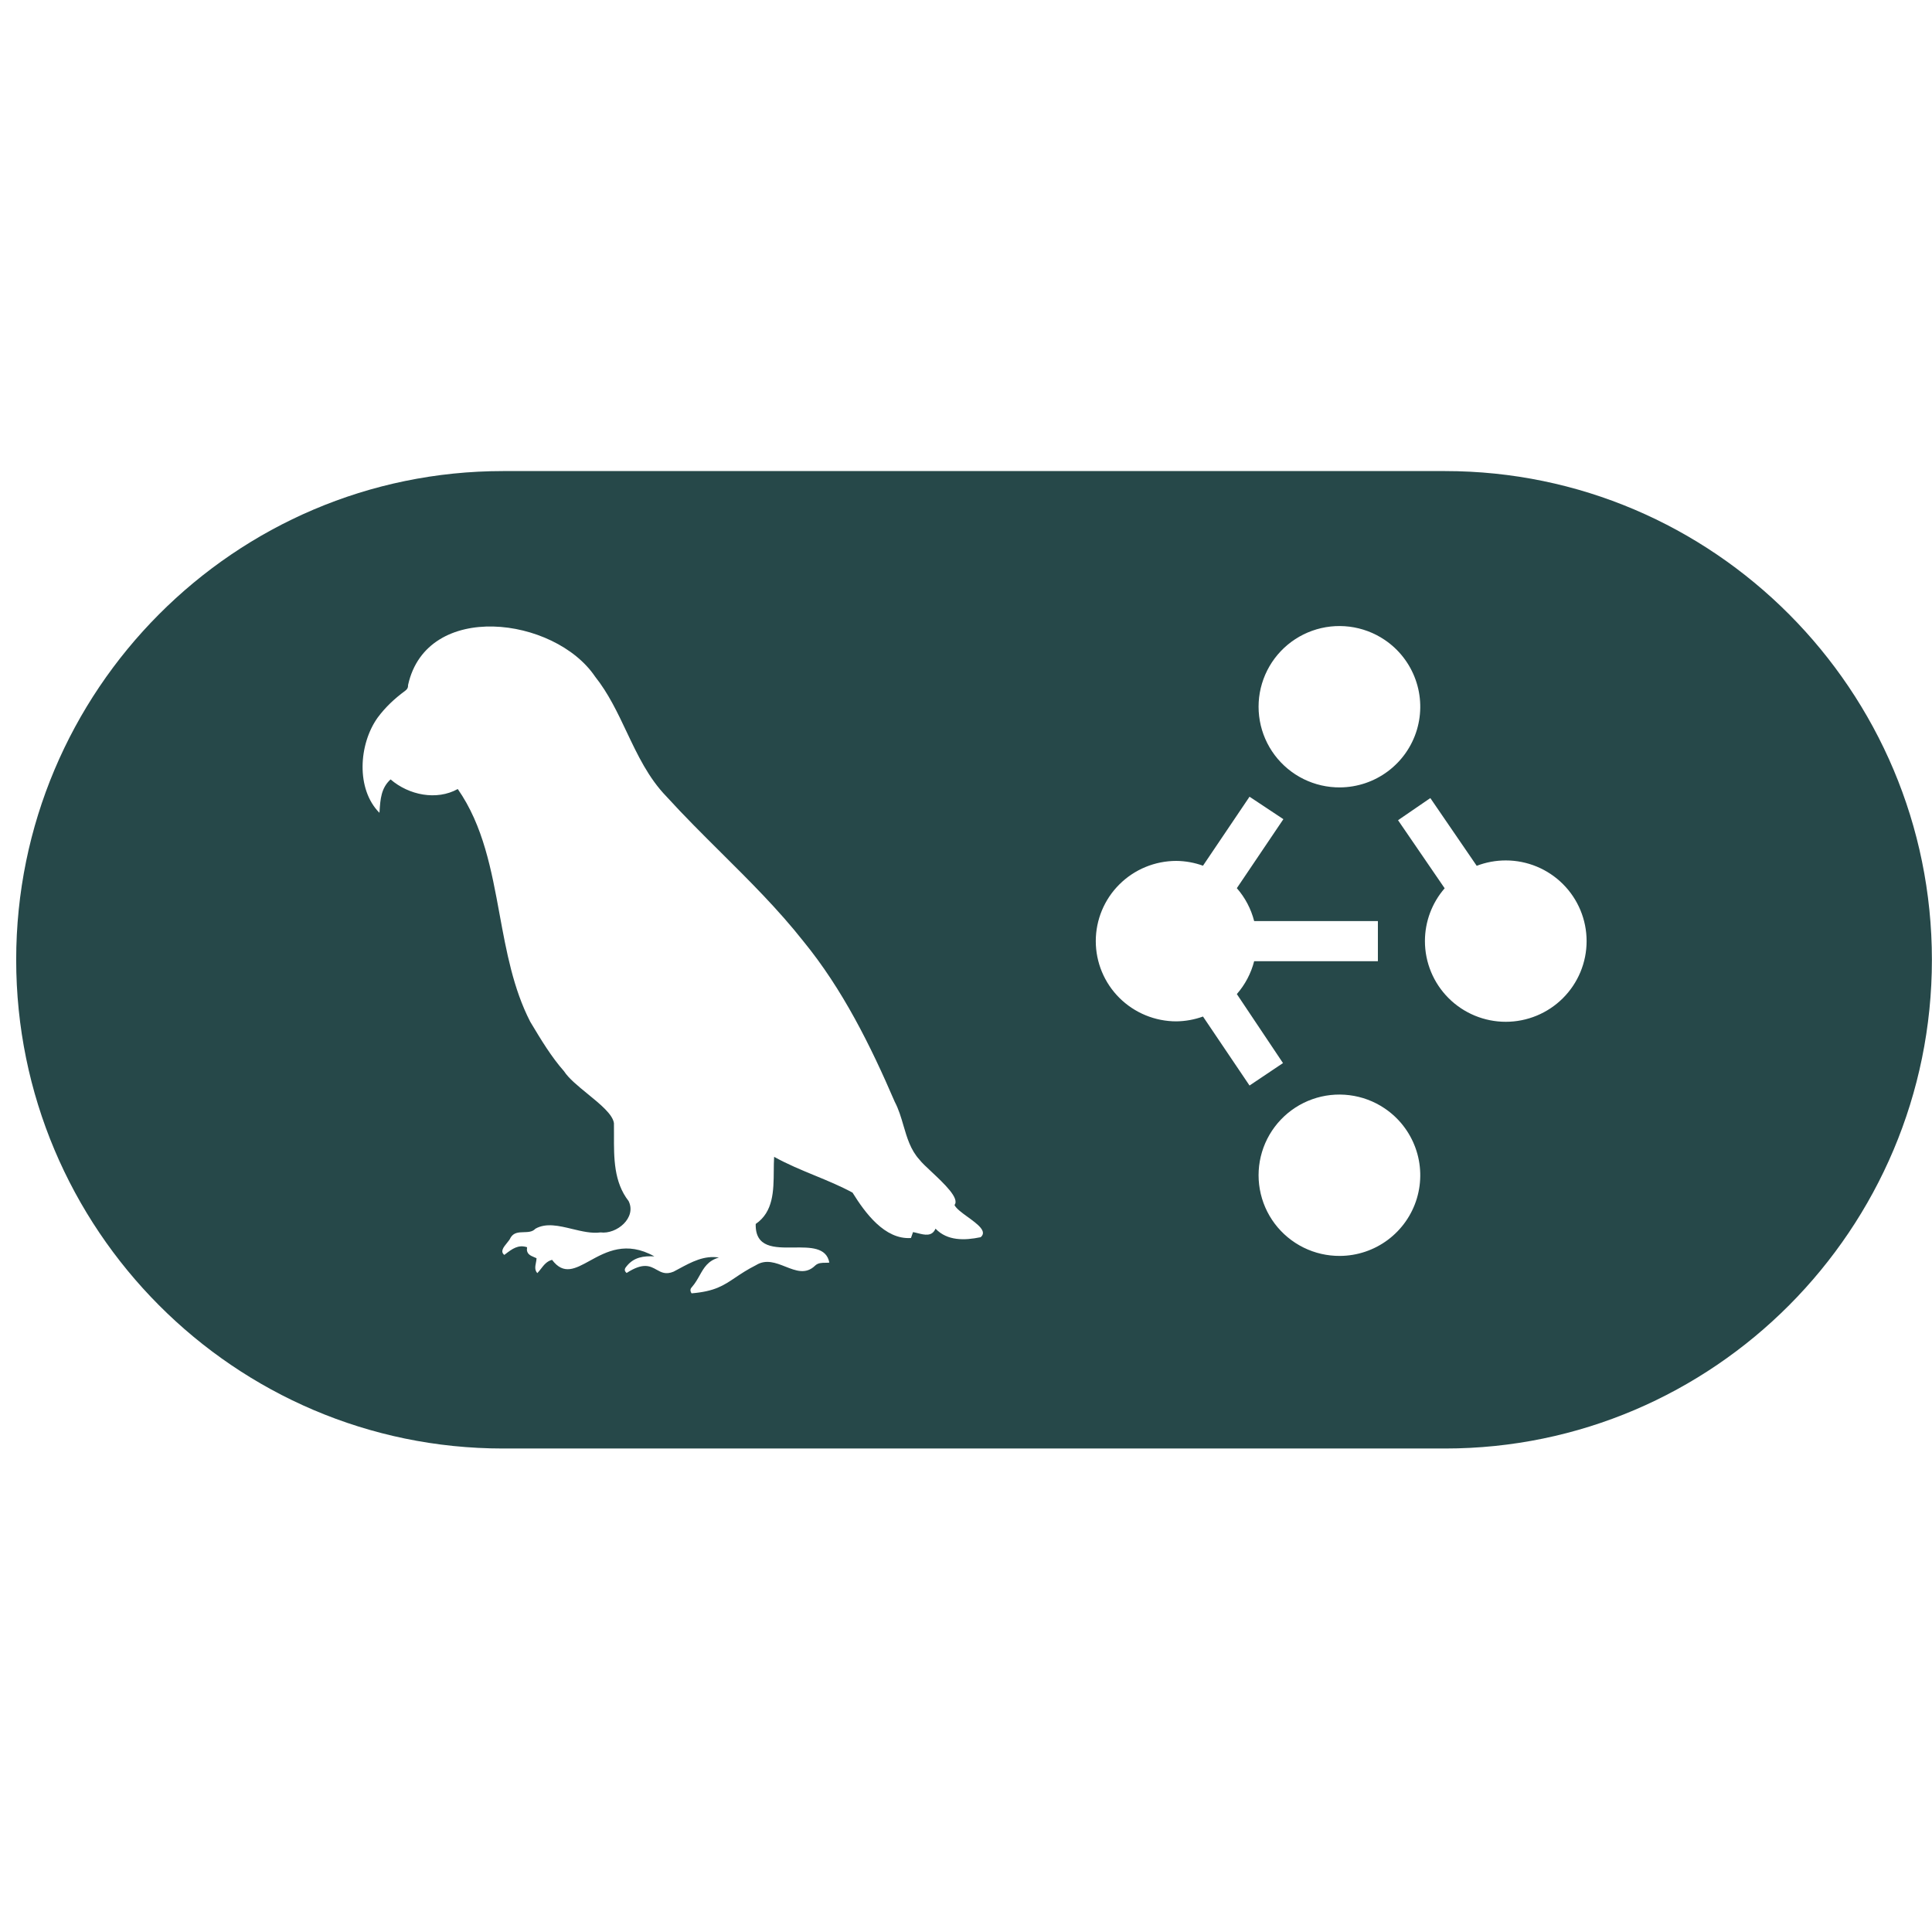
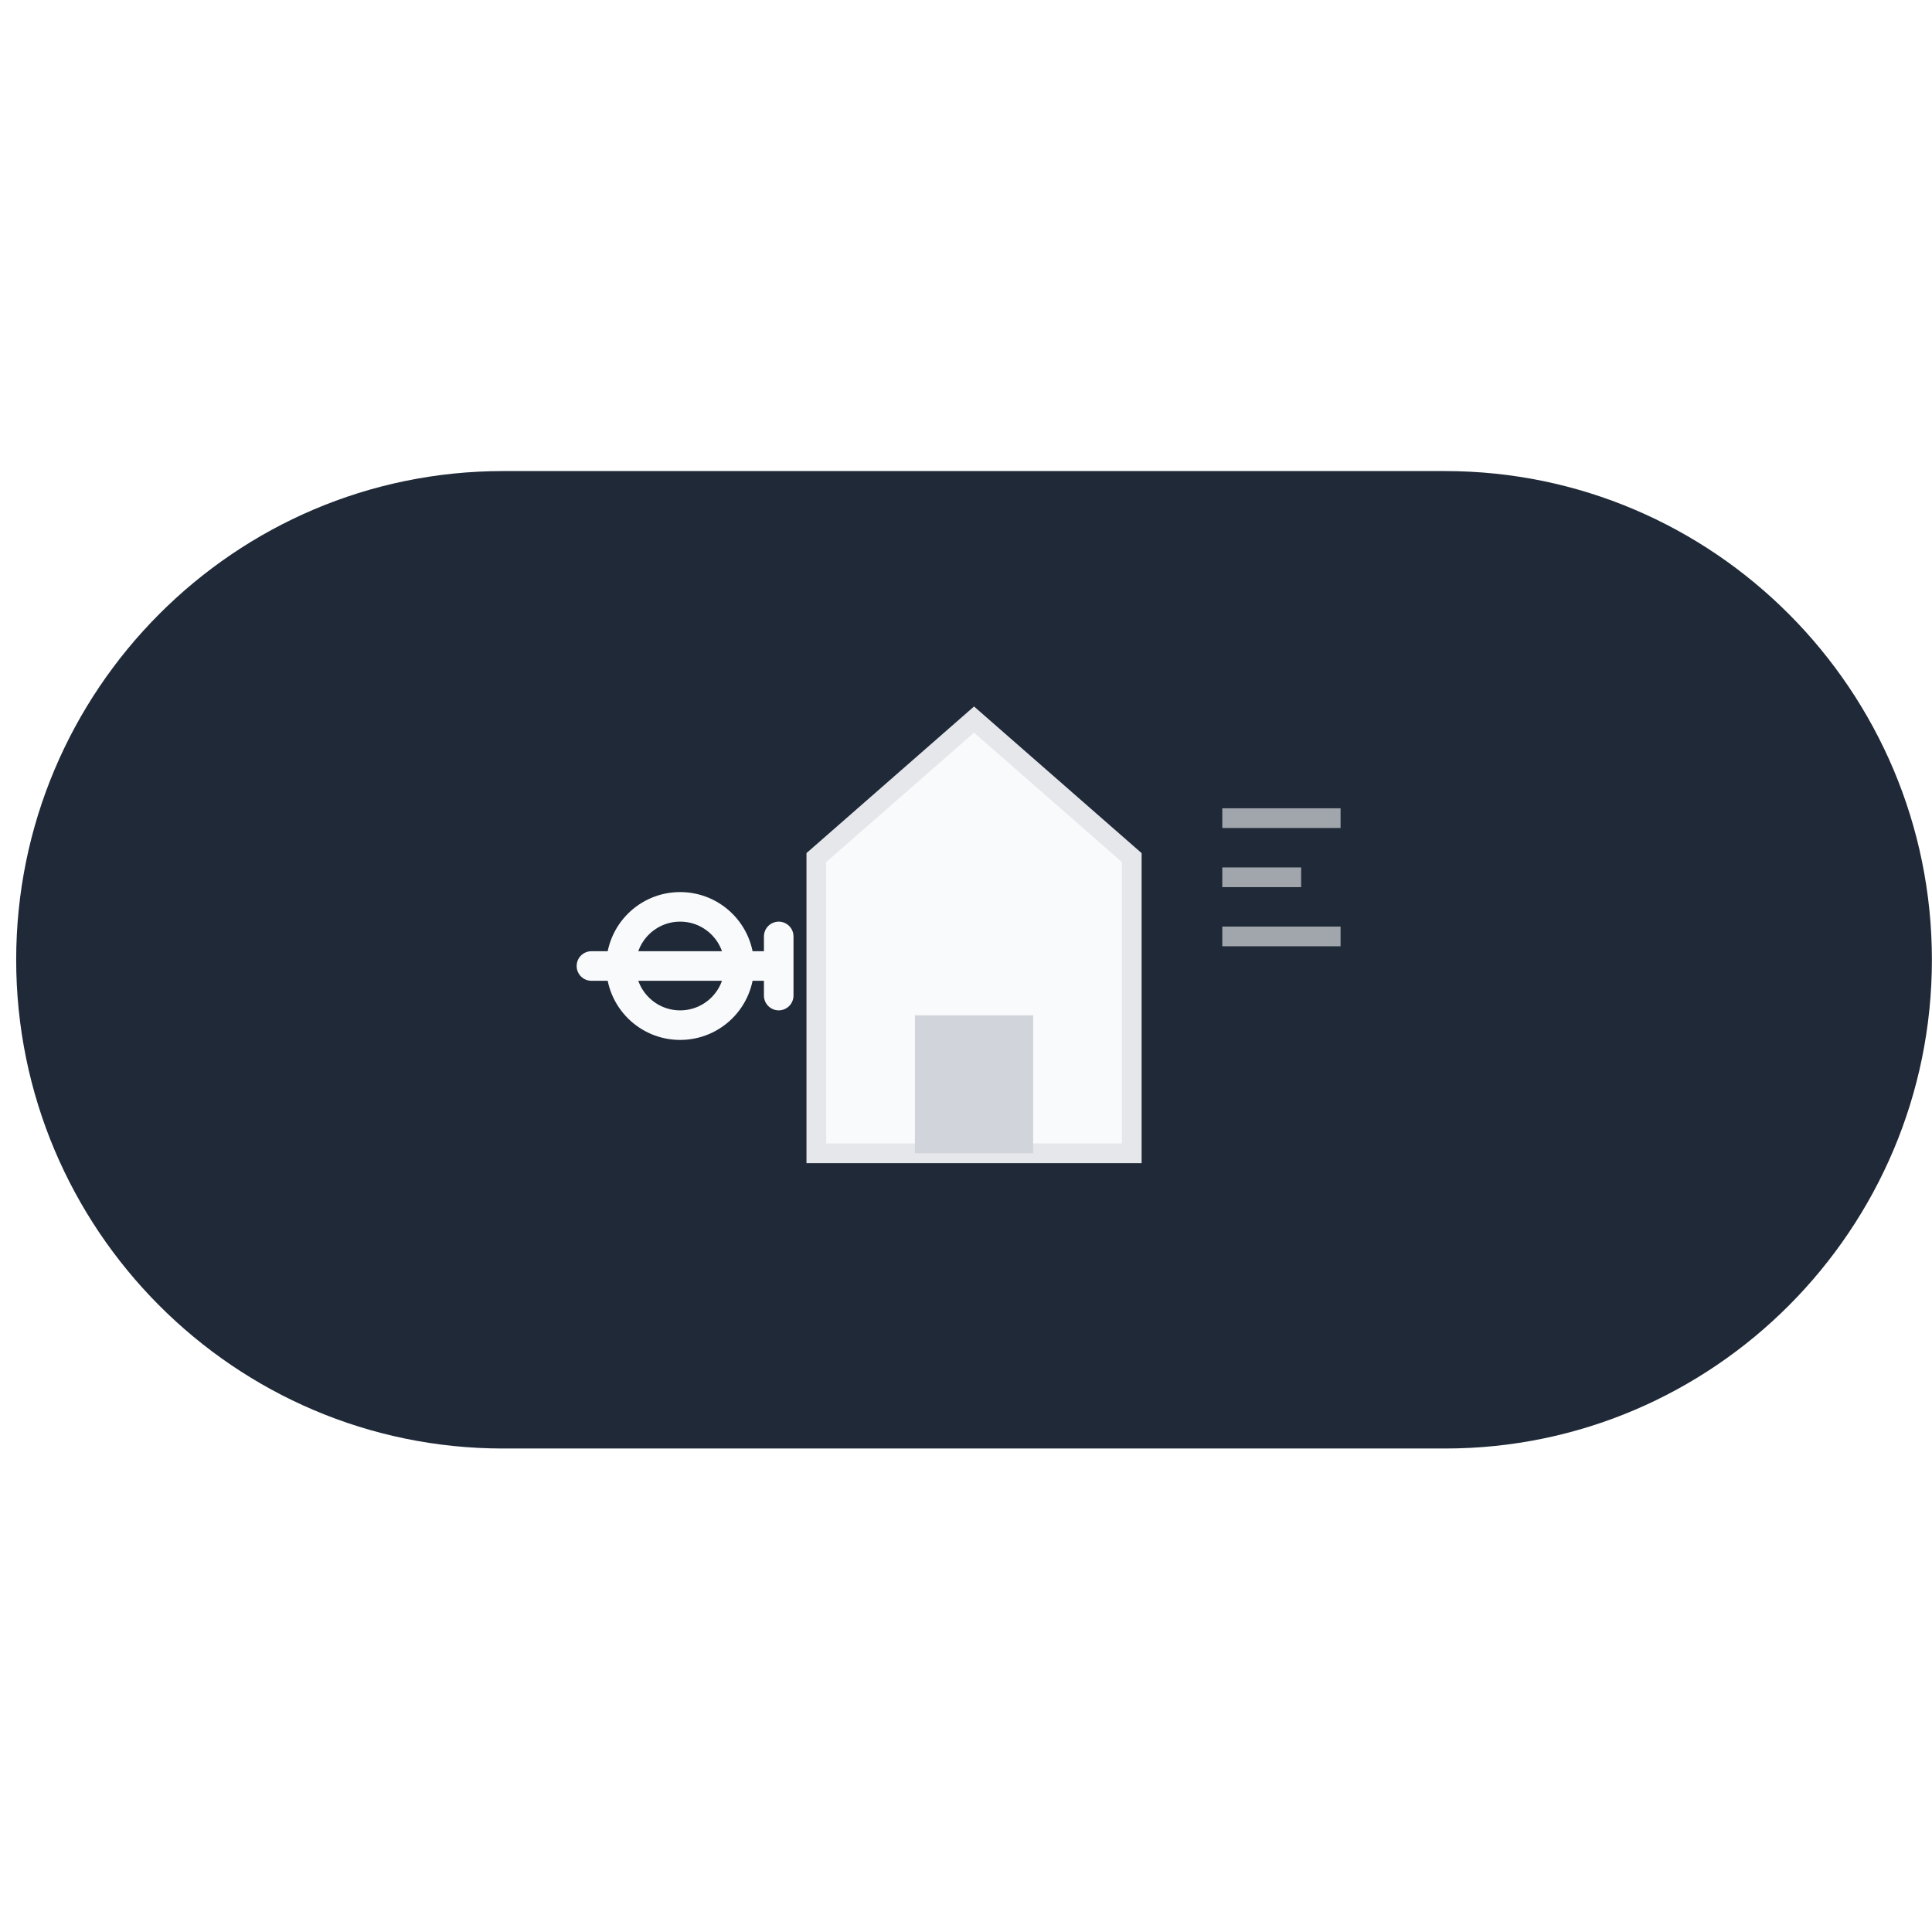
- <svg xmlns="http://www.w3.org/2000/svg" fill="none" aria-hidden="true" role="img" class="iconify iconify--logos" width="32" height="32" preserveAspectRatio="xMidYMid meet" viewBox="0 0 98 51">
-   <path fillRule="evenodd" clipRule="evenodd" d="M25.514 0.395H73.301C86.918 0.395 97.995 11.515 97.995 25.185C97.995 38.854 86.918 49.975 73.301 49.975H25.514C11.898 49.975 0.821 38.854 0.821 25.185C0.821 11.515 11.898 0.395 25.514 0.395ZM47.454 38.823C48.054 39.454 48.942 39.423 49.729 39.259L49.737 39.263C50.102 38.966 49.583 38.59 49.087 38.23C48.79 38.015 48.501 37.805 48.416 37.623C48.691 37.288 47.879 36.528 47.248 35.936C46.982 35.688 46.749 35.469 46.64 35.324C46.191 34.834 46.01 34.216 45.828 33.595C45.708 33.183 45.587 32.769 45.386 32.389C44.152 29.522 42.738 26.677 40.755 24.25C39.481 22.636 38.027 21.191 36.572 19.746C35.635 18.814 34.697 17.882 33.807 16.904C32.891 15.959 32.34 14.793 31.787 13.626C31.325 12.649 30.862 11.67 30.184 10.818C28.132 7.779 21.651 6.949 20.7 11.243C20.704 11.375 20.661 11.461 20.544 11.547C20.019 11.932 19.551 12.369 19.158 12.899C18.196 14.243 18.048 16.523 19.247 17.73C19.249 17.705 19.251 17.679 19.253 17.653C19.293 17.043 19.33 16.473 19.812 16.035C20.739 16.834 22.145 17.119 23.22 16.523C24.516 18.383 24.929 20.631 25.343 22.887C25.689 24.767 26.035 26.651 26.893 28.321C26.911 28.351 26.929 28.381 26.946 28.41C27.451 29.251 27.964 30.105 28.611 30.839C28.846 31.203 29.329 31.597 29.81 31.989C30.446 32.508 31.081 33.025 31.142 33.473C31.145 33.668 31.145 33.865 31.144 34.064C31.139 35.239 31.133 36.457 31.886 37.424C32.303 38.27 31.283 39.119 30.461 39.014C30.01 39.076 29.518 38.957 29.029 38.84C28.36 38.678 27.698 38.518 27.158 38.827C27.006 38.991 26.789 38.996 26.57 39.002C26.311 39.009 26.05 39.016 25.896 39.286C25.864 39.367 25.79 39.458 25.713 39.552C25.544 39.759 25.361 39.984 25.581 40.155C25.6 40.141 25.62 40.126 25.639 40.111C25.972 39.857 26.288 39.615 26.737 39.766C26.678 40.097 26.892 40.186 27.106 40.275C27.143 40.291 27.18 40.306 27.216 40.323C27.214 40.4 27.199 40.478 27.184 40.555C27.148 40.739 27.113 40.92 27.255 41.079C27.323 41.01 27.383 40.932 27.443 40.855C27.59 40.665 27.738 40.474 28.003 40.405C28.587 41.185 29.175 40.861 29.913 40.454C30.746 39.996 31.769 39.432 33.191 40.229C32.646 40.202 32.159 40.268 31.793 40.72C31.703 40.822 31.625 40.939 31.785 41.071C32.627 40.526 32.977 40.722 33.306 40.906C33.544 41.039 33.772 41.167 34.165 41.005C34.258 40.956 34.351 40.906 34.444 40.856C35.076 40.515 35.717 40.169 36.467 40.288C35.907 40.45 35.707 40.805 35.49 41.193C35.382 41.385 35.27 41.584 35.108 41.773C35.022 41.858 34.983 41.959 35.08 42.104C36.254 42.006 36.697 41.709 37.296 41.306C37.582 41.114 37.903 40.899 38.356 40.67C38.857 40.361 39.357 40.559 39.843 40.75C40.369 40.957 40.877 41.157 41.347 40.697C41.496 40.557 41.682 40.555 41.867 40.554C41.935 40.553 42.002 40.552 42.068 40.545C41.922 39.761 41.096 39.77 40.258 39.779C39.289 39.79 38.303 39.801 38.333 38.585C39.233 37.97 39.241 36.902 39.249 35.893C39.251 35.649 39.253 35.409 39.267 35.179C39.93 35.549 40.63 35.838 41.326 36.125C41.981 36.395 42.632 36.663 43.244 36.995C43.883 38.024 44.88 39.388 46.208 39.298C46.243 39.193 46.274 39.103 46.313 38.998C46.39 39.011 46.471 39.032 46.553 39.053C46.901 39.141 47.275 39.236 47.454 38.823ZM73.48 27.131C74.249 27.899 75.292 28.33 76.38 28.33C77.467 28.33 78.51 27.899 79.279 27.131C80.048 26.364 80.48 25.323 80.48 24.238C80.48 23.152 80.048 22.111 79.279 21.344C78.51 20.576 77.467 20.145 76.38 20.145C75.871 20.145 75.372 20.239 74.906 20.418L72.553 16.982L70.915 18.105L73.28 21.558C72.636 22.299 72.279 23.25 72.279 24.238C72.279 25.323 72.711 26.364 73.48 27.131ZM66.121 16.016C66.697 16.3 67.331 16.446 67.973 16.441C68.849 16.434 69.7 16.148 70.401 15.623C71.102 15.099 71.617 14.364 71.869 13.527C72.121 12.689 72.098 11.793 71.802 10.97C71.507 10.146 70.956 9.439 70.228 8.951C69.696 8.594 69.086 8.367 68.449 8.287C67.811 8.208 67.165 8.279 66.56 8.495C65.955 8.711 65.41 9.066 64.968 9.53C64.526 9.995 64.199 10.557 64.014 11.171C63.829 11.784 63.792 12.433 63.904 13.064C64.016 13.695 64.275 14.291 64.66 14.803C65.046 15.316 65.546 15.732 66.121 16.016ZM66.121 39.781C66.697 40.066 67.331 40.211 67.973 40.206C68.849 40.2 69.7 39.913 70.401 39.389C71.102 38.864 71.617 38.129 71.869 37.292C72.121 36.454 72.098 35.558 71.802 34.735C71.507 33.912 70.956 33.205 70.228 32.717C69.696 32.359 69.086 32.132 68.449 32.053C67.811 31.973 67.165 32.044 66.56 32.26C65.955 32.476 65.41 32.831 64.968 33.296C64.526 33.76 64.199 34.322 64.014 34.936C63.829 35.55 63.792 36.198 63.904 36.829C64.016 37.46 64.275 38.056 64.66 38.569C65.046 39.081 65.546 39.497 66.121 39.781ZM69.893 25.256V23.221H63.617C63.459 22.604 63.158 22.032 62.738 21.552L65.099 18.052L63.382 16.913L61.021 20.413C60.588 20.256 60.132 20.174 59.671 20.169C58.587 20.169 57.547 20.597 56.78 21.361C56.013 22.124 55.583 23.159 55.583 24.238C55.583 25.317 56.013 26.352 56.78 27.116C57.547 27.879 58.587 28.308 59.671 28.308C60.132 28.302 60.588 28.22 61.021 28.063L63.382 31.563L65.079 30.424L62.738 26.924C63.158 26.444 63.459 25.872 63.617 25.256H69.893Z" fill="#264849" />
+ <svg xmlns="http://www.w3.org/2000/svg" width="32" height="32" viewBox="0 0 98 51" fill="none">
+   <path d="M25.514 0.395H73.301C86.918 0.395 97.995 11.515 97.995 25.185C97.995 38.854 86.918 49.975 73.301 49.975H25.514C11.898 49.975 0.821 38.854 0.821 25.185C0.821 11.515 11.898 0.395 25.514 0.395Z" fill="#1f2937" />
+   <path d="M49.408 13L57.408 20V35H41.408V20L49.408 13Z" fill="#f9fafb" stroke="#e5e7eb" stroke-width="1" />
+   <rect x="46.408" y="28" width="6" height="7" fill="#d1d5db" />
+   <path d="M30 25.5H37.5M37.5 25.5C37.5 27.157 36.157 28.5 34.5 28.5C32.843 28.5 31.5 27.157 31.5 25.5C31.5 23.843 32.843 22.5 34.5 22.5C36.157 22.5 37.5 23.843 37.5 25.5ZM37.5 25.5H39.5M39.5 25.5V24M39.5 25.5V27" stroke="#f9fafb" stroke-width="1.5" stroke-linecap="round" stroke-linejoin="round" />
+   <g opacity="0.6">
+     <line x1="62" y1="18" x2="68" y2="18" stroke="#f9fafb" stroke-width="1" />
+     <line x1="62" y1="21" x2="66" y2="21" stroke="#f9fafb" stroke-width="1" />
+     <line x1="62" y1="24" x2="68" y2="24" stroke="#f9fafb" stroke-width="1" />
+   </g>
</svg>
